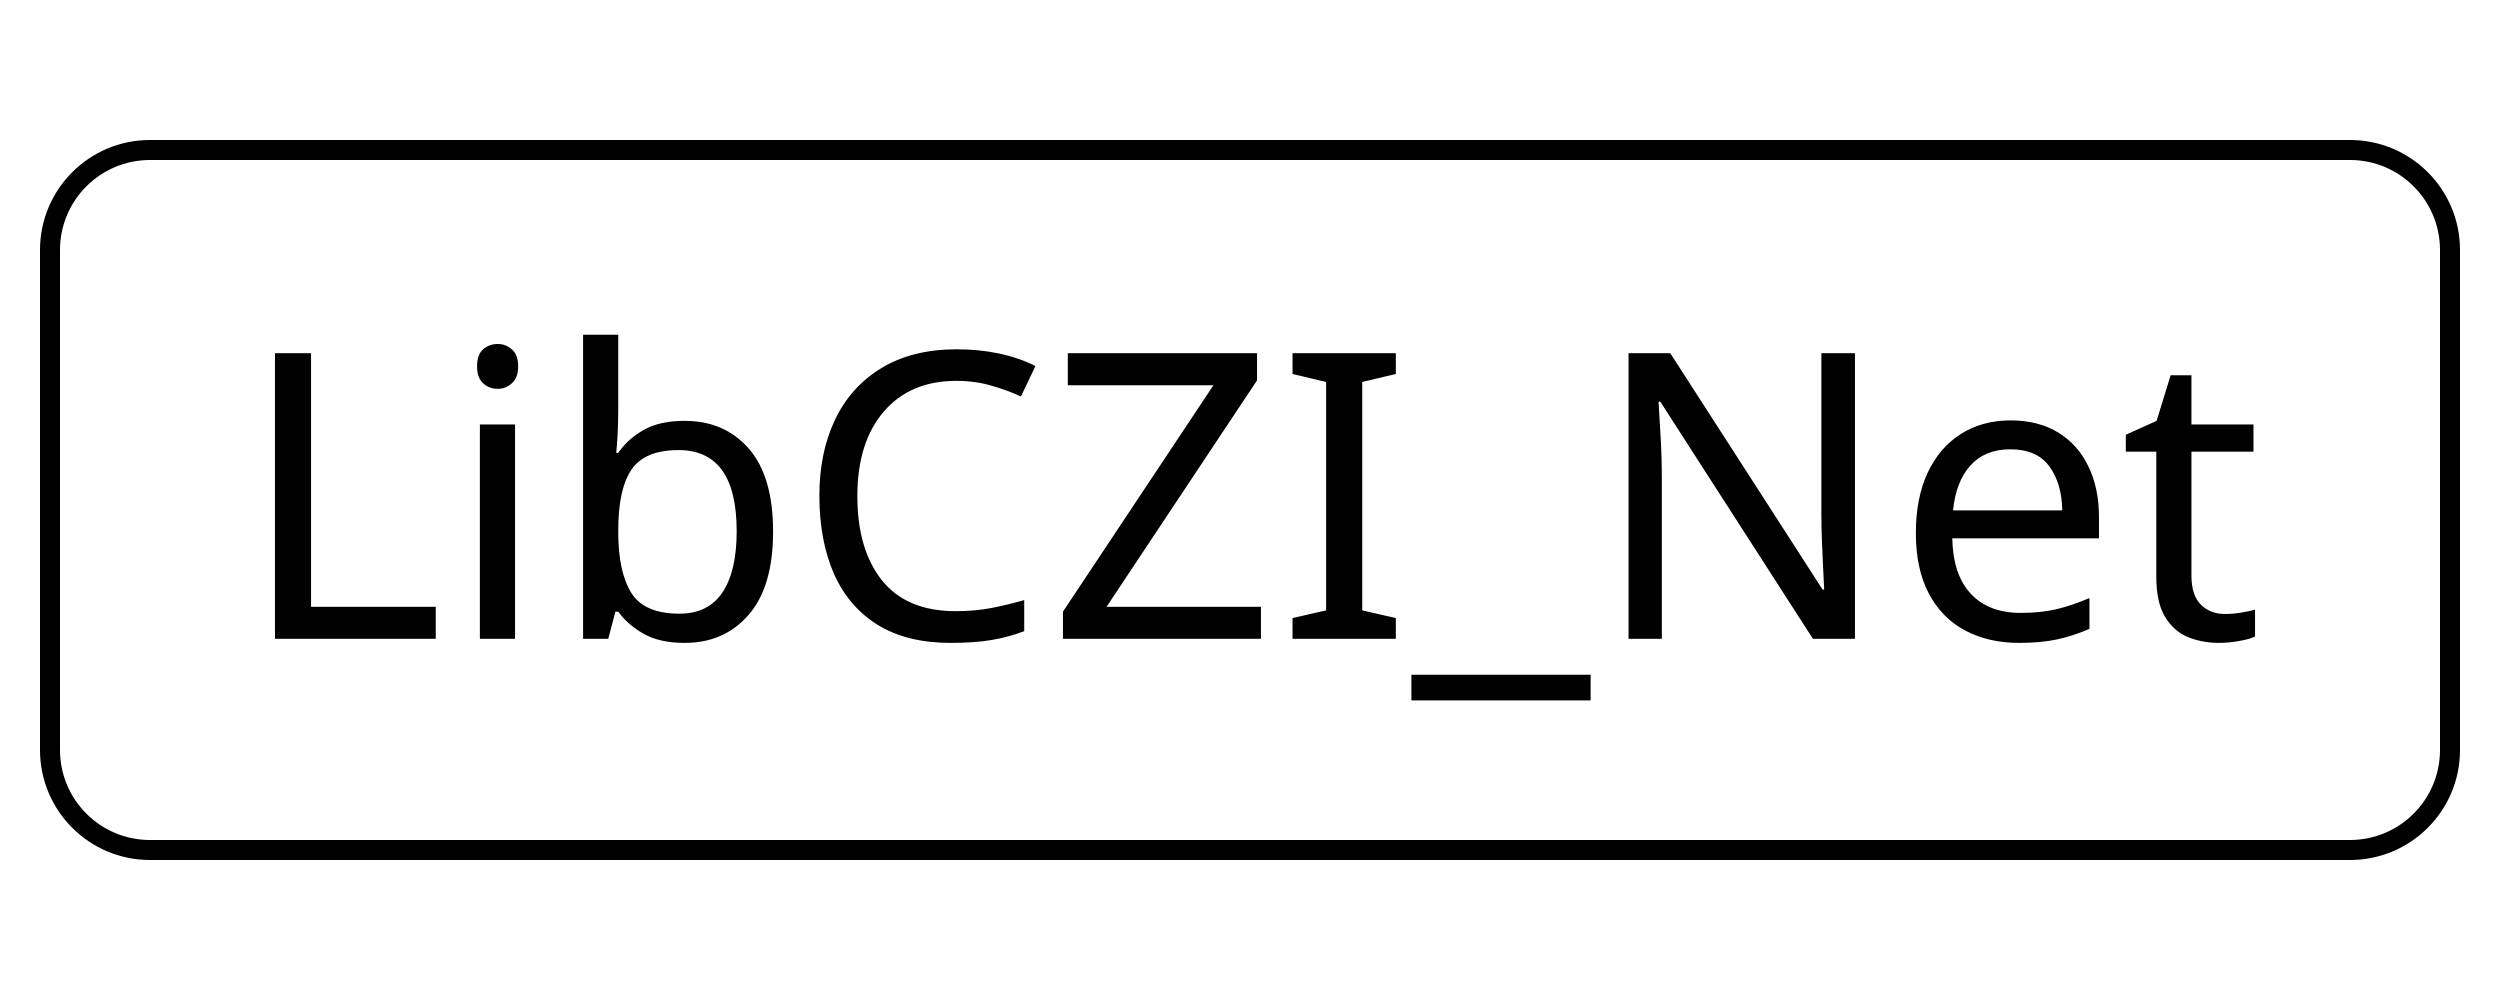
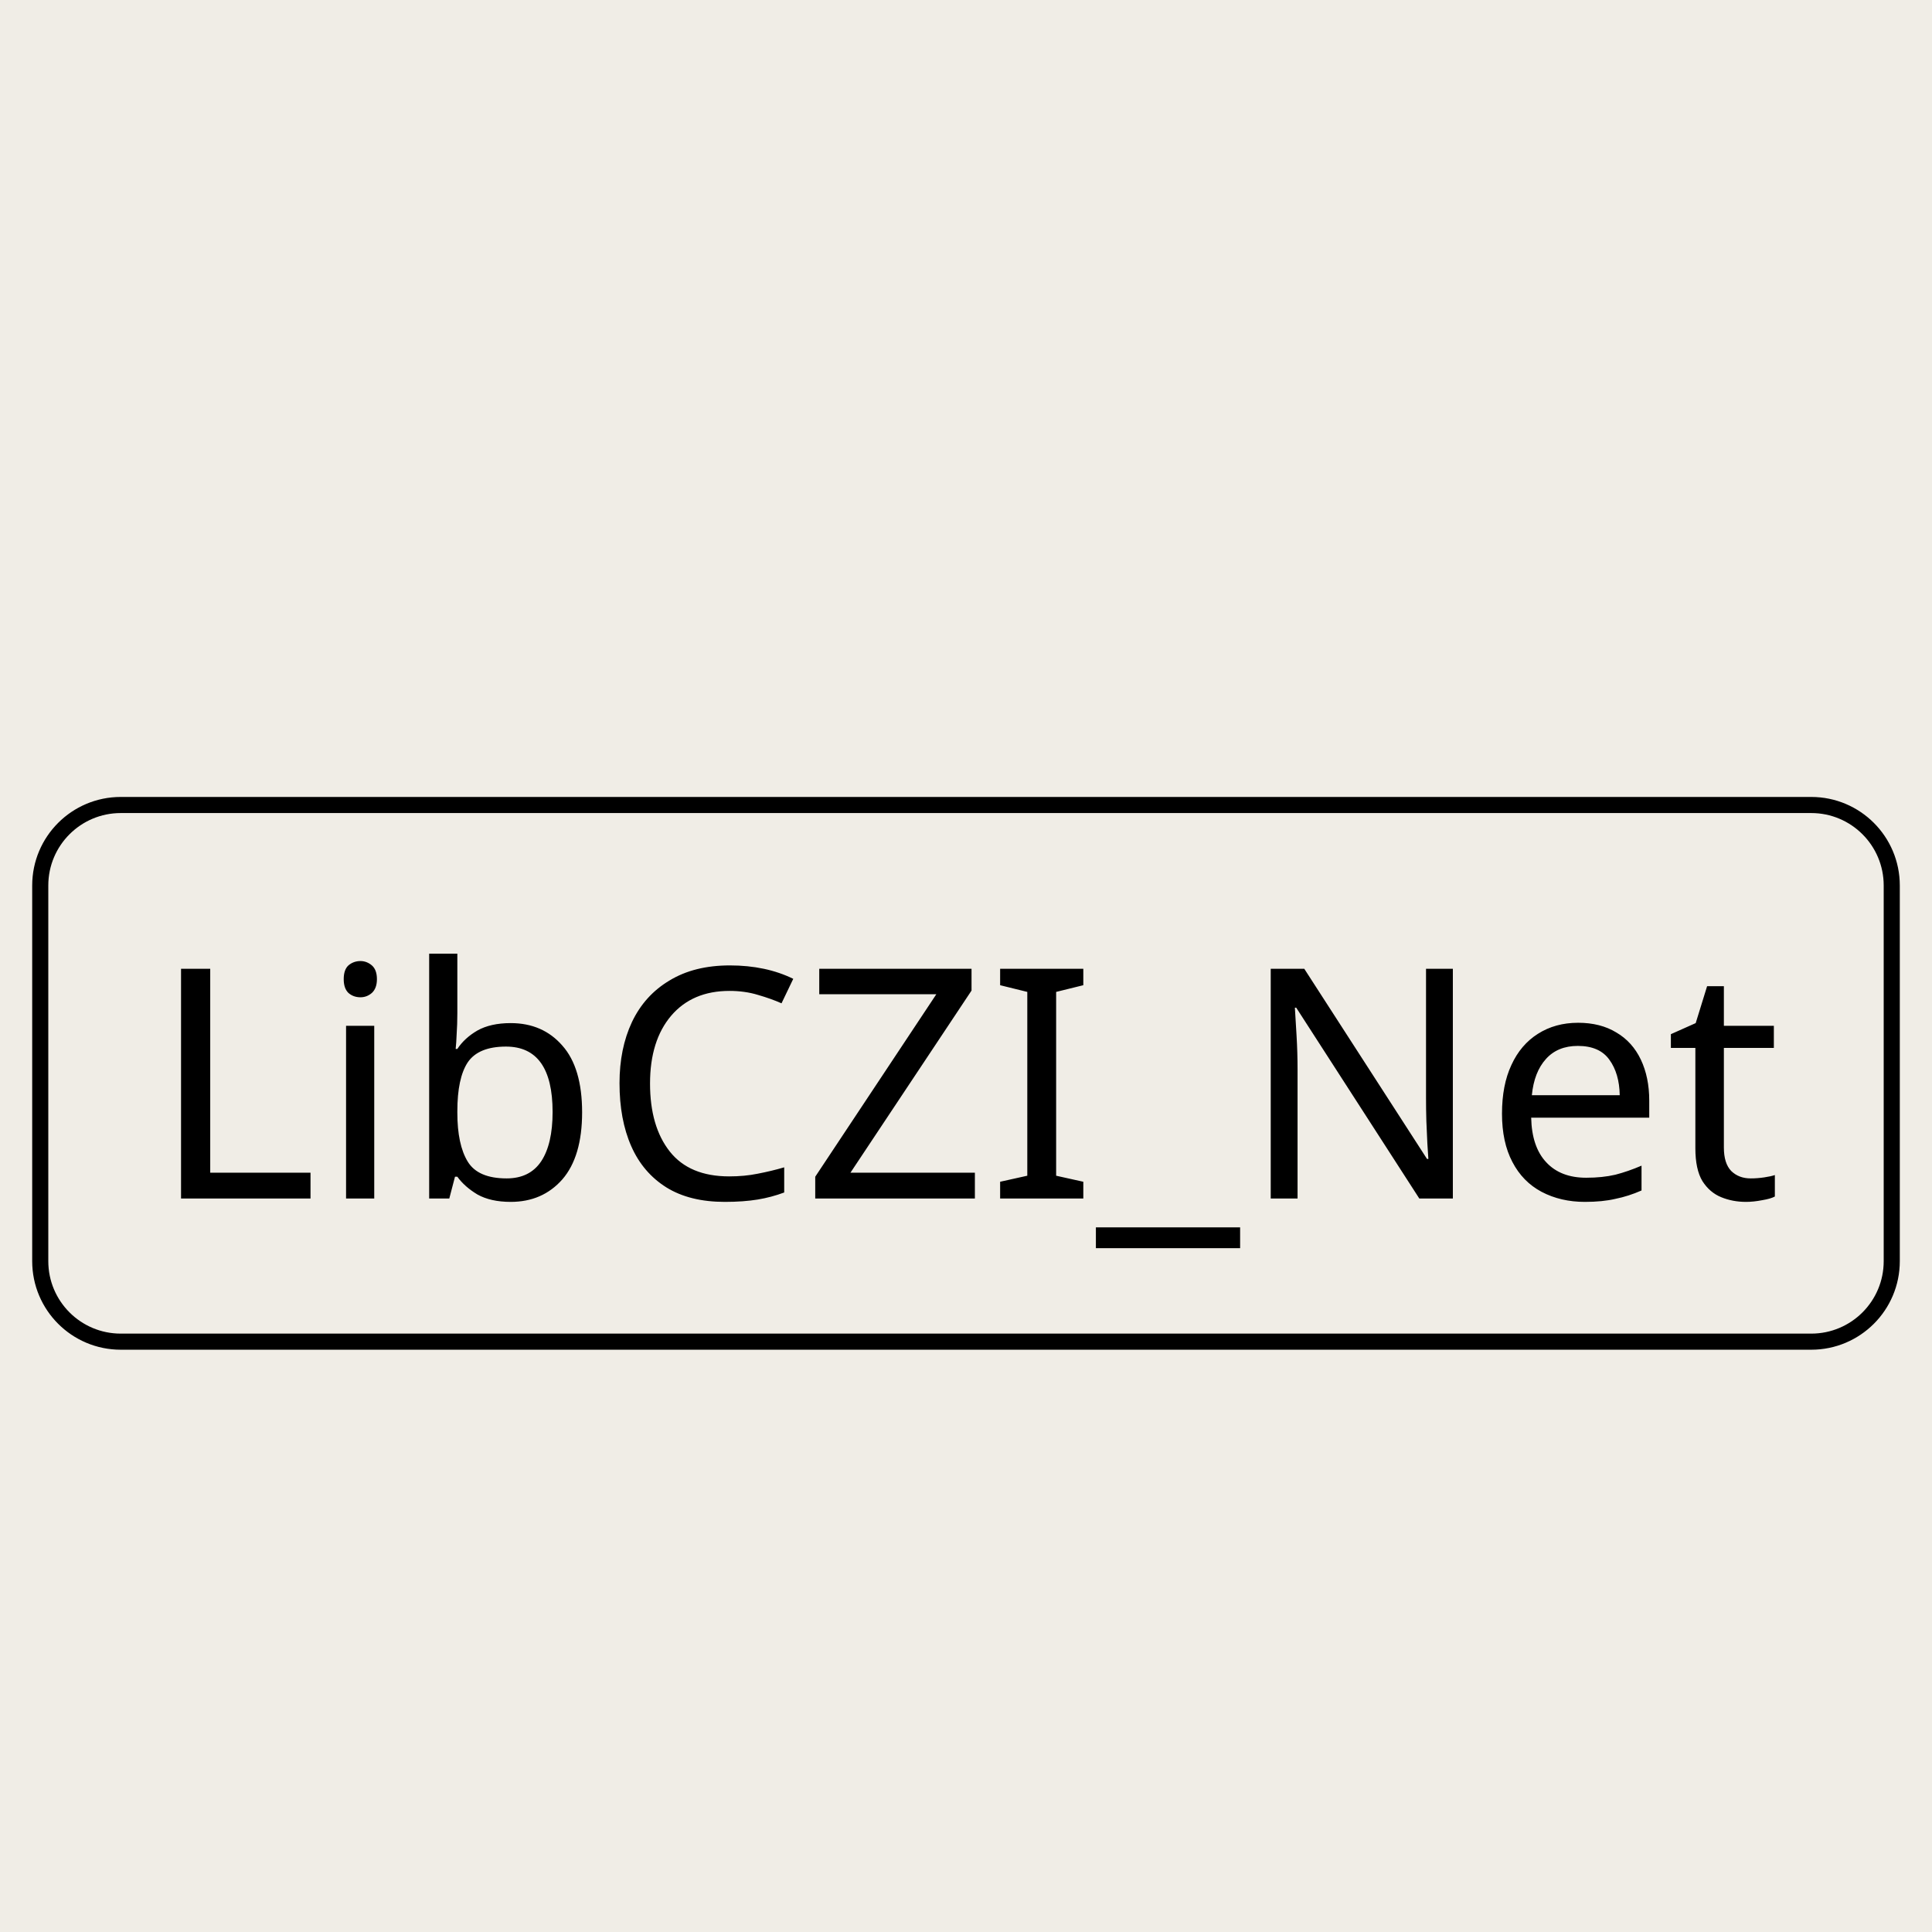
- <svg xmlns="http://www.w3.org/2000/svg" width="250" height="100">
-   <rect x="5" y="15" width="240" height="70" rx="10" ry="10" fill="none" stroke="#000000" stroke-width="2" />
-   <text x="125" y="50" font-family="sans-serif" font-size="40" fill="#000000" dominant-baseline="middle" text-anchor="middle">LibCZI_Net</text>
+ <svg xmlns="http://www.w3.org/2000/svg" width="90" height="90" viewBox="0 0 90 90">
+   <rect width="90" height="90" fill="#f0ede6" />
+   <rect x="1.875" y="37.5" width="86.25" height="25" rx="3.75" ry="3.75" fill="none" stroke="#000000" stroke-width="0.75" />
+   <text x="45" y="50.625" font-family="sans-serif" font-size="15" fill="#000000" dominant-baseline="middle" text-anchor="middle">LibCZI_Net</text>
</svg>
